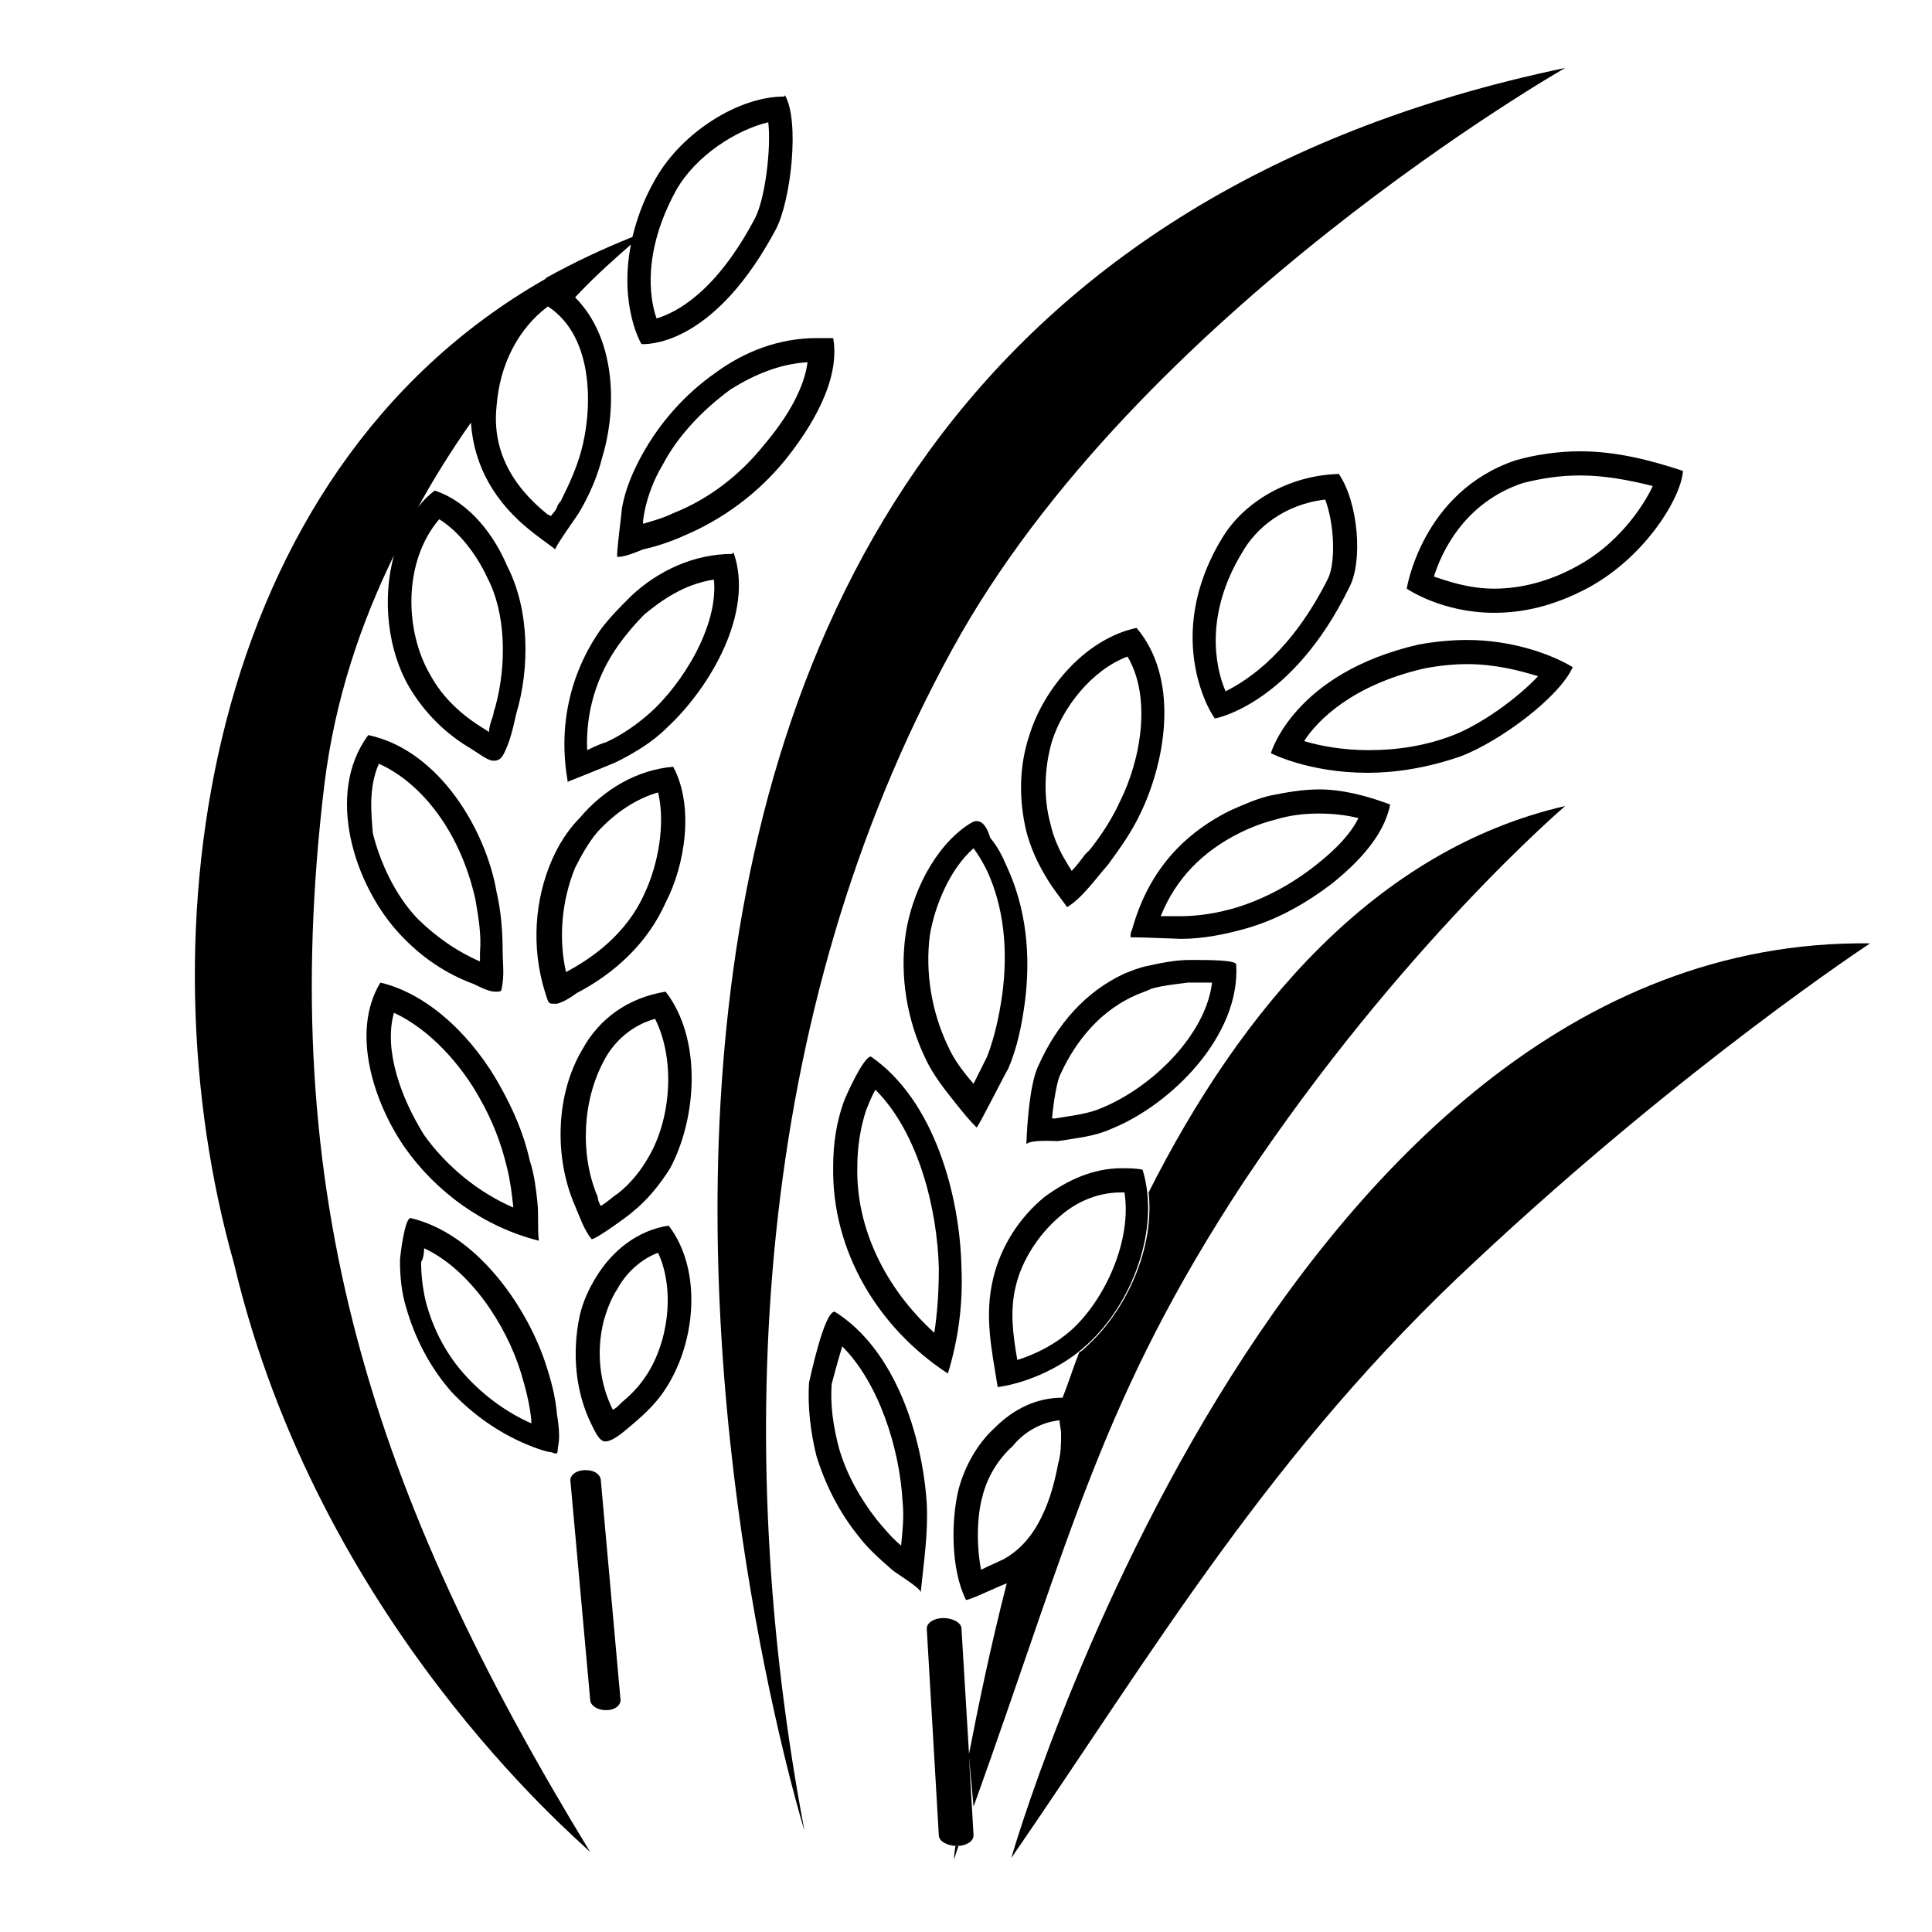
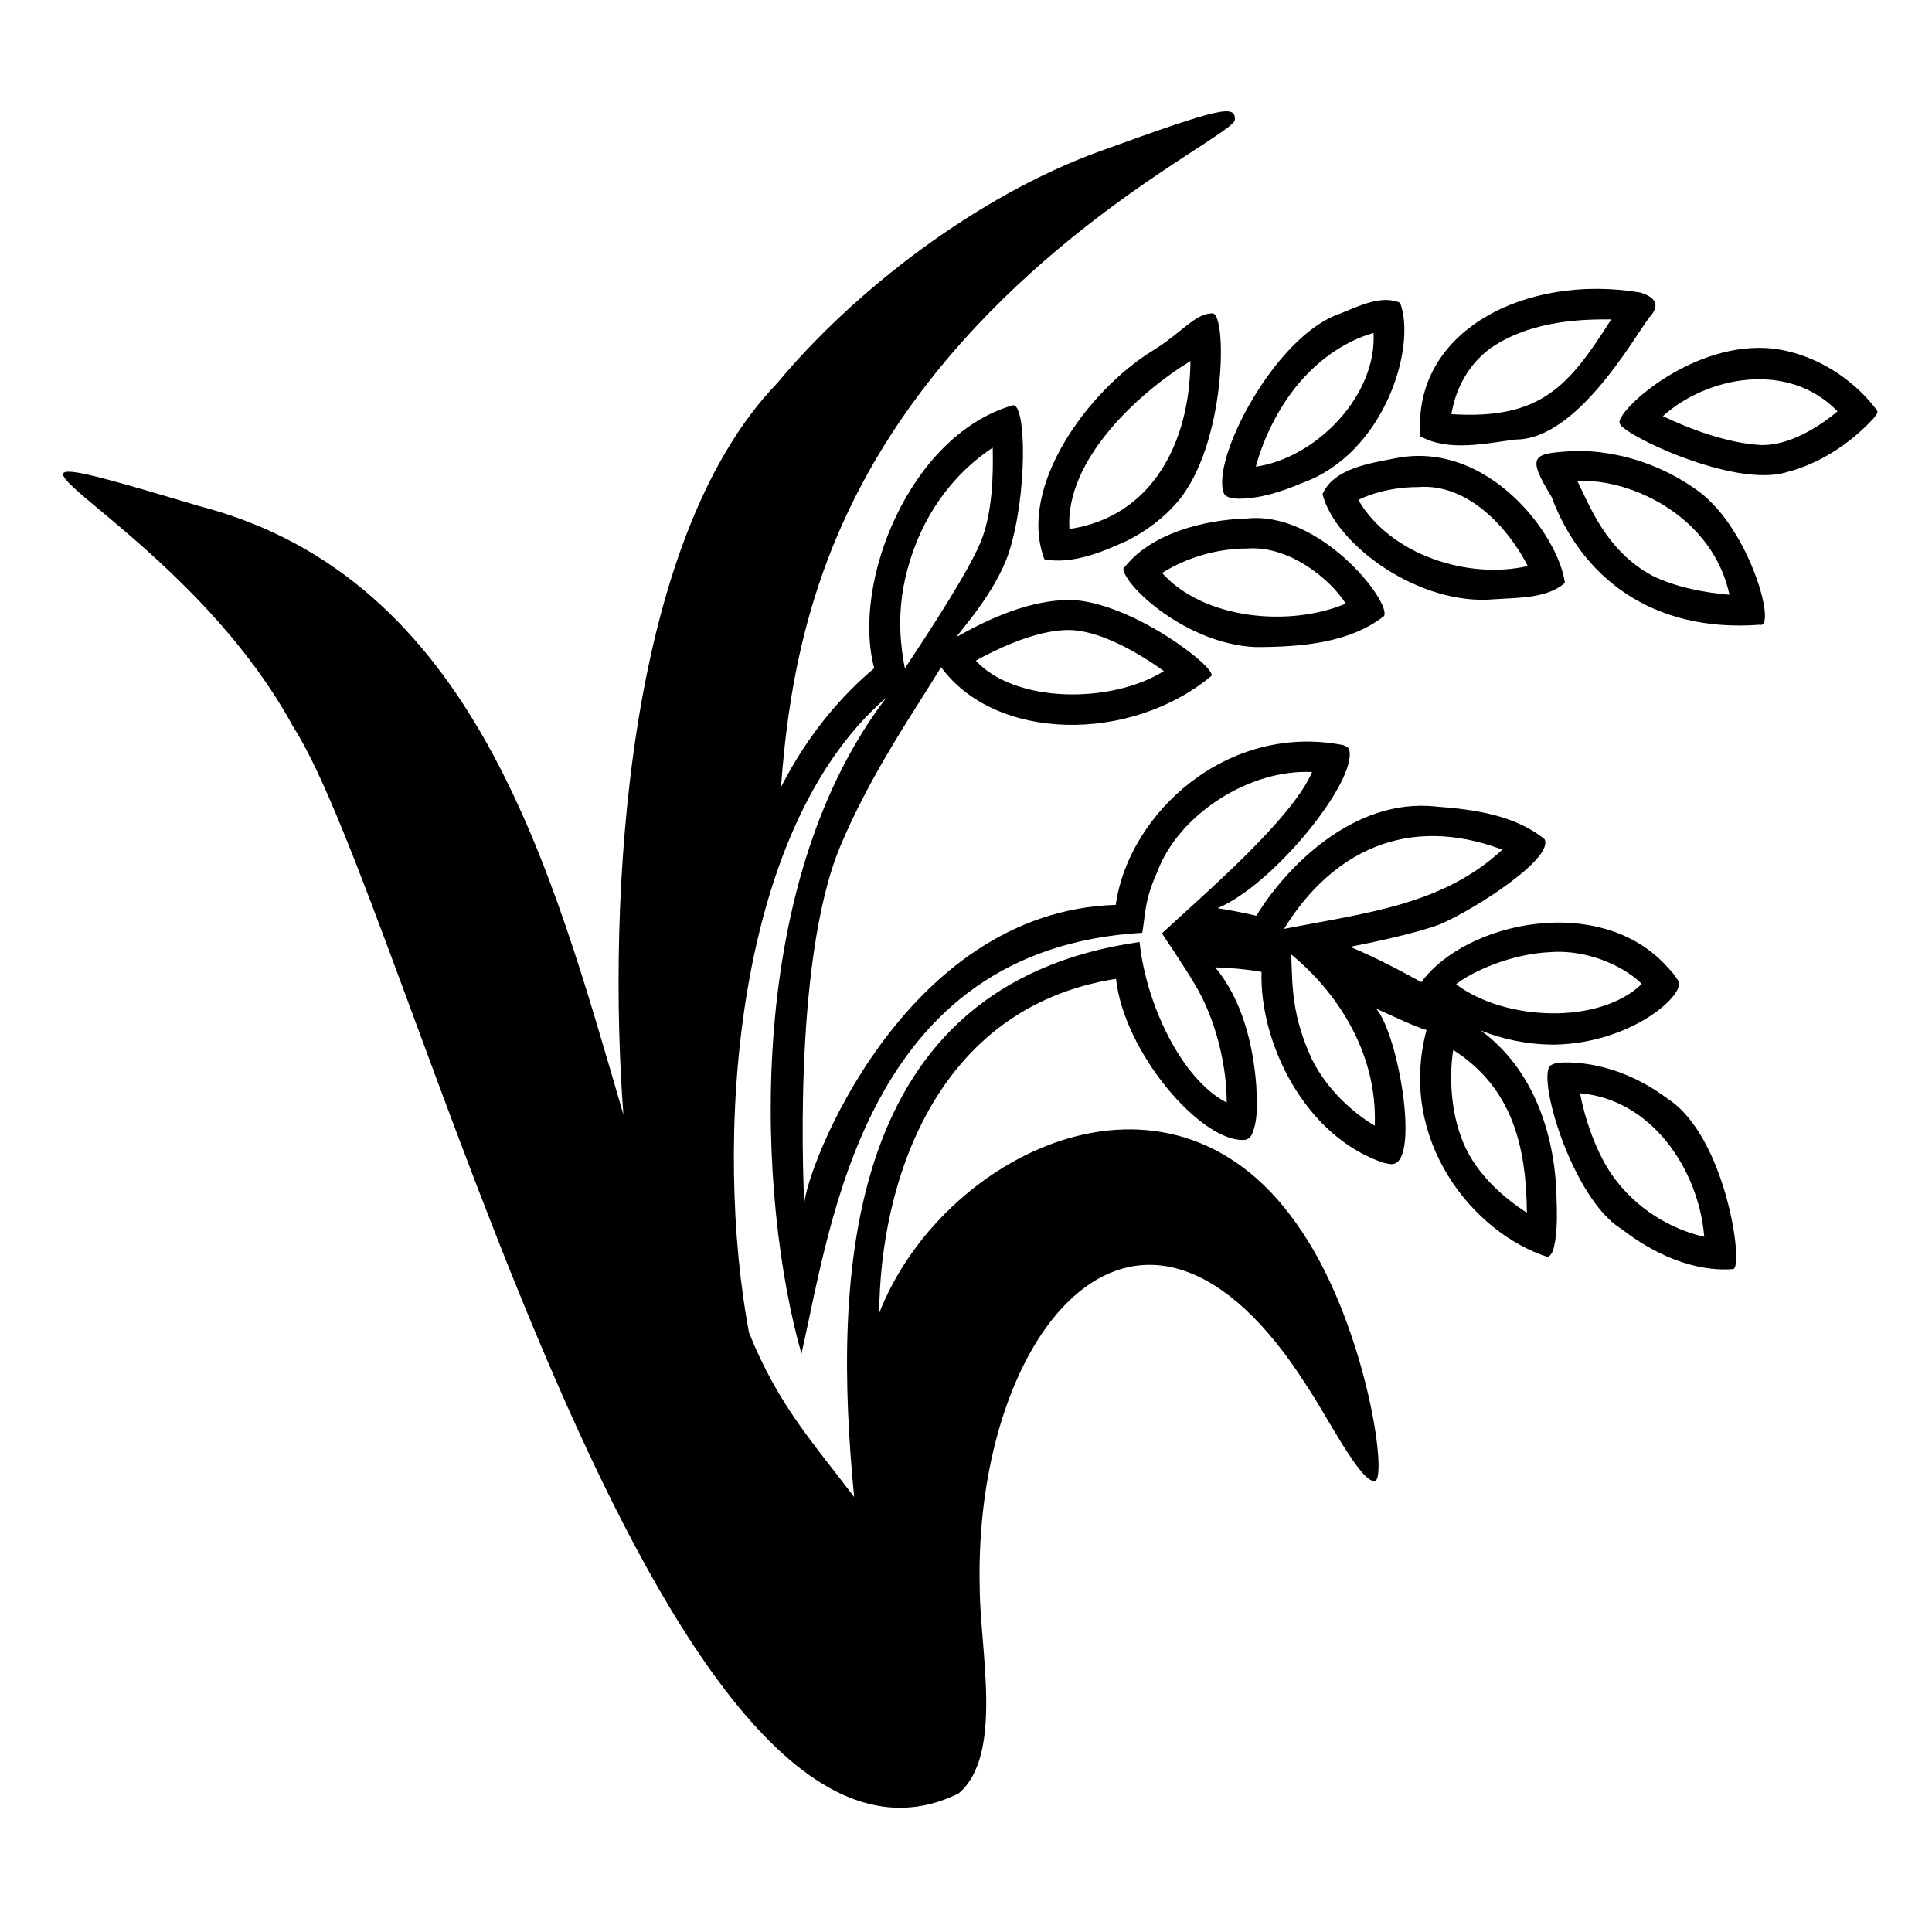
<svg xmlns="http://www.w3.org/2000/svg" viewBox="0 0 128 128">
  <g>
-     <path d="M67,123.1c9.5-13.8,17.2-27,30.8-39.6c13.9-13,26.1-21,26.1-21C84.5,62,67,123.1,67,123.1z" />
-     <path d="M63.1,43c12.2-22.3,40.6-38.5,40.6-38.5c-81.3,17-50.4,116.8-50.4,116.8C48.5,96,49.8,67.2,63.1,43z" />
-     <path d="M21.5,51.9c0.7-5.6,2.4-10.6,4.6-15.1c-0.8,2.9-0.4,6.3,1,8.7c1,1.7,2.4,3.1,4.1,4.1c0.5,0.3,1.1,0.8,1.5,0.8 c0.3,0,0.5-0.1,0.7-0.5c0.4-0.8,0.6-1.7,0.8-2.6c0.9-3,0.9-6.9-0.6-9.8c-0.8-1.9-2.4-4.2-4.8-5c-0.4,0.3-0.8,0.7-1.1,1.1 c1.1-2,2.3-3.9,3.5-5.6c0.2,2.9,1.6,5.3,4,7.2c0.1,0.1,1.6,1.2,1.6,1.2c-0.1-0.1,1.5-2.3,1.6-2.5c0.7-1.2,1.2-2.4,1.5-3.6 c1-3.3,0.9-7.9-1.8-10.6c1.5-1.6,2.8-2.7,3.7-3.5c-0.8,4.1,0.7,6.6,0.7,6.6h0.1c0.8,0,4.9-0.3,8.8-7.6c1-1.9,1.6-7.2,0.6-8.9 c0,0.1-0.1,0.1-0.1,0.1c-2.9,0-6.7,2.3-8.5,5.5c-0.8,1.4-1.2,2.6-1.5,3.8c-2,0.8-3.9,1.7-5.7,2.7l-0.1,0.1 C13.5,31.4,9.3,61.8,15.5,83.7c5.6,23.7,22.6,38,23.6,39C24.7,99.1,18.2,79.2,21.5,51.9z M44.8,12.6c1.3-2.3,4-4,6.1-4.5 c0.2,1.7-0.2,5.1-0.9,6.4c-2.6,4.9-5.2,6.2-6.5,6.6C43,19.7,42.6,16.6,44.8,12.6z M32.9,26.9c0.2-2.7,1.4-5.1,3.4-6.6 c3.2,2.1,2.9,7.1,2.2,9.6c-0.3,1.1-0.8,2.2-1.3,3.2c0,0.1-0.2,0.2-0.3,0.5c-0.1,0.3-0.3,0.4-0.4,0.6c-0.1-0.1-0.2-0.1-0.2-0.1 C33.8,32.1,32.6,29.7,32.9,26.9z M29.1,34.4c1.6,1,2.7,2.8,3.2,3.9c1.2,2.3,1.3,5.7,0.5,8.6c-0.1,0.2-0.1,0.5-0.2,0.7 c-0.1,0.3-0.2,0.6-0.2,0.9c-0.1-0.1-0.2-0.1-0.3-0.2c-1.5-0.9-2.8-2.1-3.6-3.6C26.8,41.8,26.7,37.2,29.1,34.4z" />
-     <path d="M48.6,36.6c-0.1,0.1-0.1,0.1-0.1,0.1c-2.5,0-4.9,1.1-6.7,2.8c-0.7,0.7-1.4,1.4-2,2.2c-2.1,3-2.8,6.5-2.2,10 v0.1c0,0,3-1.2,3.2-1.3c1.2-0.6,2.4-1.3,3.4-2.3C47,45.6,50,40.6,48.6,36.6z M43.1,47.2c-0.9,0.8-1.9,1.5-3,2 c-0.1,0-0.6,0.2-1.2,0.5c-0.1-2.5,0.6-4.9,2.1-7c0.5-0.7,1.1-1.4,1.7-2c1.1-0.9,2.6-2,4.6-2.3C47.6,41.5,45.2,45.3,43.1,47.2z" />
-     <path d="M38.6,69.5c-1.8,3-1.9,7.2-0.5,10.4c0.3,0.7,0.6,1.6,1.1,2.2c0.3,0,2.5-1.6,2.7-1.8c1-0.8,1.8-1.8,2.5-2.9 c1.8-3.4,2.1-8.6-0.3-11.7C41.6,66.1,39.7,67.5,38.6,69.5z M43,76.6c-0.5,0.9-1.2,1.8-2.1,2.5c-0.2,0.1-0.6,0.5-1.1,0.8 c-0.1-0.2-0.2-0.4-0.2-0.6c-1.2-2.8-1-6.4,0.4-9c0.5-1,1.6-2.3,3.4-2.8C44.8,70.3,44.4,74.2,43,76.6z" />
-     <path d="M39.5,84.6c-0.5,0.8-0.9,1.7-1.1,2.6c-0.5,2.4-0.3,5,0.8,7.2c0.2,0.4,0.5,1.1,0.9,1.1c0.6,0,1.5-0.9,2-1.3 c0.7-0.6,1.3-1.2,1.8-1.9c2.2-3.1,2.7-8.1,0.4-11.1C42.3,81.5,40.6,82.8,39.5,84.6z M42.7,91.3c-0.4,0.6-1,1.2-1.5,1.6L41,93.1 c-0.1,0.1-0.2,0.2-0.4,0.3c-0.9-1.8-1.1-3.9-0.6-5.9c0.2-0.7,0.5-1.5,0.9-2.1c0.6-1.1,1.6-2,2.7-2.4C44.8,85.6,44.2,89.2,42.7,91.3 z" />
-     <path d="M31.4,65.2c0.4,0.2,1,0.5,1.4,0.5c0.5,0,0.4,0,0.5-0.6c0.1-0.7,0-1.4,0-2.1c0-1.3-0.1-2.6-0.4-3.9 c-0.7-4.1-3.8-9.4-8.5-10.4c-2.9,3.9-0.9,10,2.1,13.2C27.9,63.4,29.5,64.5,31.4,65.2z M25.1,50.6c2.5,1.1,5.3,4.1,6.4,9 c0.2,1.2,0.4,2.3,0.3,3.5c0,0.2,0,0.4,0,0.6c-1.6-0.7-3-1.7-4.2-2.9c-1.4-1.5-2.4-3.6-2.9-5.6C24.6,53.9,24.4,52.2,25.1,50.6z" />
-     <path d="M38.8,97.4c-0.7,0-1.1,0.4-1,0.8l1.3,14.4c0,0.4,0.5,0.7,1,0.7h0.1c0.6,0,1-0.4,0.9-0.8L39.8,98 C39.7,97.6,39.3,97.4,38.8,97.4z" />
-     <path d="M29.9,92.2c1.4,1.5,3.1,2.7,5,3.5c0.5,0.2,1,0.4,1.5,0.5c0.2,0,0.3,0.1,0.4,0.1c0.2,0,0.1-0.1,0.2-0.6 c0.1-0.6,0-1.4-0.1-2c-0.1-1.2-0.4-2.3-0.8-3.5c-1.3-3.8-4.6-8.5-8.9-9.5c-0.4,0-0.7,2.6-0.7,2.8c0,1.1,0.1,2.1,0.4,3.1 C27.5,88.7,28.5,90.6,29.9,92.2z M28.1,82.7c3,1.4,5.4,5,6.4,8.2c0.3,1,0.6,2.1,0.7,3.2c0,0.1,0,0.1,0,0.2 c-1.6-0.7-3.1-1.8-4.3-3.1c-1.3-1.4-2.2-3.1-2.7-5c-0.2-0.9-0.3-1.7-0.3-2.6C28,83.5,28.1,83.1,28.1,82.7z" />
-     <path d="M44.1,59.8c1.3-2.5,1.9-6.4,0.5-9c-2.4,0.2-4.6,1.5-6.2,3.4C37.6,55,37,56,36.6,56.9c-1.2,2.7-1.4,5.9-0.5,8.8 c0.2,0.6,0.2,0.8,0.5,0.8c0.1,0,0.2,0,0.3,0c0.4-0.1,0.9-0.4,1.3-0.7C40.7,64.5,42.9,62.5,44.1,59.8z M38.1,57.5 c0.4-0.8,0.9-1.7,1.5-2.4c1.2-1.3,2.6-2.2,4-2.6c0.5,2.1,0,4.8-0.9,6.7c-1.2,2.7-3.5,4.3-5.2,5.2C37,62.2,37.2,59.7,38.1,57.5z" />
-     <path d="M42.5,30.2c-0.6,1.1-1.1,2.3-1.3,3.5c0,0.2-0.4,3.2-0.3,3.2c0.5,0,1.2-0.3,1.7-0.5c0.9-0.2,1.8-0.5,2.7-0.9 c2.6-1.1,4.9-2.8,6.7-5c1.7-2.1,3.7-5.3,3.2-8.1c-0.4,0-0.8,0-1.1,0c-2.5,0-4.8,0.9-6.7,2.3C45.4,26.1,43.7,28,42.5,30.2z M53.5,24 c-0.2,1.6-1.2,3.5-2.9,5.5c-1.6,2-3.7,3.6-6,4.5c-0.6,0.3-1.3,0.5-2,0.7c0-0.4,0.1-0.7,0.1-0.8c0.2-1,0.6-2.1,1.2-3.1 c1-1.9,2.6-3.6,4.5-5C50,24.8,51.7,24.1,53.5,24z" />
-     <path d="M35.7,82.2c-0.1-0.8,0-1.7-0.1-2.6c-0.1-0.9-0.2-1.8-0.5-2.7c-0.4-1.8-1.1-3.4-2-5c-1.6-2.9-4.5-6-7.9-6.8 c-2,3.3-0.4,8,1.6,10.9C28.9,79,32.1,81.3,35.7,82.2z M26.1,67.1c2.4,1.1,4.5,3.5,5.7,5.7c0.8,1.4,1.4,2.9,1.8,4.6 c0.2,0.8,0.3,1.6,0.4,2.5V80c-2.3-1-4.4-2.7-5.9-4.8C26.6,72.8,25.4,69.6,26.1,67.1z" />
-     <path d="M63.2,123.2c0.1-0.3,0.2-0.6,0.3-0.9c0,0-0.1,0-0.1,0c0,0,0,0-0.1,0C63.2,122.9,63.2,123.2,63.2,123.2z" />
-     <path d="M82.4,78.3c10.4-15.6,21.3-24.9,21.3-24.9C91.1,56.3,82.2,66.9,76.1,79c0.4,3.6-1.4,7.7-4,10.1 c-0.2,0.2-0.4,0.4-0.6,0.5c-0.4,1-0.7,2-1.1,3c-1.8,0-3.3,0.8-4.5,2c-1.2,1.1-2,2.6-2.4,4.1C63,100.8,63,104,64,106 c0.3,0,1.9-0.8,2.7-1.1c-1.1,4.3-1.9,8.2-2.5,11.3l-0.5-8.3c0-0.4-0.6-0.7-1.2-0.7s-1.1,0.3-1.1,0.7l0.8,13.7 c0,0.4,0.6,0.7,1.2,0.7c0.6,0,1.1-0.3,1.1-0.7l-0.3-5.2l0.3,3.3C71,101.6,73,92.6,82.4,78.3z M65,104c-0.3-1.5-0.3-3.5,0.1-4.9 c0.3-1.2,1-2.4,2-3.3c0.8-1,2-1.6,3.1-1.7c0,0.3,0.1,0.6,0.1,0.9c0,0.6,0,1.3-0.2,2c-0.3,1.6-0.7,2.8-1.3,3.9 c-0.6,1.1-1.4,1.9-2.3,2.4C66.3,103.4,65.6,103.7,65,104z" />
-     <path d="M57.7,70c-0.5,0-1.7,2.7-1.8,3c-0.5,1.4-0.7,2.8-0.7,4.3c-0.1,5.6,3,10.7,7.6,13.7c0.7-2.3,1-4.6,0.9-7 C63.6,79.2,61.9,72.9,57.7,70z M61.9,88.3c-3.2-2.9-5.2-6.9-5.1-11c0-1.3,0.2-2.6,0.6-3.8c0.1-0.2,0.3-0.8,0.6-1.3 c2.9,2.9,4.1,8,4.2,11.8C62.2,85.6,62.1,87,61.9,88.3z" />
-     <path d="M66.8,70.8c0.6-1.4,0.9-2.9,1.1-4.4c0.4-3.1,0.1-6.2-1.2-9c-0.3-0.7-0.6-1.3-1.1-1.9c-0.2-0.7-0.5-1.1-0.9-1.1 c-0.2,0-0.3,0.1-0.5,0.2c-2.3,1.5-3.8,4.6-4.2,7.3c-0.4,2.8,0.1,5.7,1.3,8.2c0.5,1.1,1.3,2.1,2.1,3.1c0.4,0.5,0.8,1,1.3,1.5 C64.8,74.7,66.6,71.1,66.8,70.8z M62.8,69.3c-1.1-2.3-1.5-4.9-1.2-7.3c0.3-1.9,1.3-4.4,2.9-5.8c0.3,0.4,0.6,0.9,0.9,1.5 c1.1,2.4,1.4,5.2,1,8.2c-0.2,1.4-0.5,2.8-1,4.1c-0.1,0.2-0.5,1-0.9,1.8C63.8,71,63.2,70.2,62.8,69.3z" />
-     <path d="M93.2,39c0,0,2.3,1.6,5.8,1.6c1.8,0,3.9-0.4,6.3-1.7c3.8-2.1,6.1-6,6.2-7.7c-2.1-0.7-4.4-1.3-6.8-1.3 c-1.4,0-2.9,0.2-4.3,0.6C94.2,32.6,93.2,39,93.2,39z M104.7,31.5c1.6,0,3.2,0.3,4.8,0.7c-0.7,1.5-2.4,3.9-5,5.3 c-1.8,1-3.7,1.5-5.5,1.5c-1.7,0-3.1-0.5-4-0.8c0.5-1.6,2-4.9,5.9-6.2C102.1,31.7,103.3,31.5,104.7,31.5z" />
-     <path d="M81.9,63.9c0-0.3-1.9-0.3-2.8-0.3h-0.3c-0.9,0-1.9,0.2-2.8,0.4c-0.5,0.1-1,0.3-1.5,0.5 c-2.6,1.2-4.5,3.4-5.7,6.1C68.1,72,68,75.8,68,75.8c0.3-0.3,1.7-0.2,2.1-0.2c1.2-0.2,2.4-0.3,3.5-0.8 C77.6,73.2,82.2,68.6,81.9,63.9z M73,73.4c-0.9,0.4-1.9,0.5-3.1,0.7c-0.1,0-0.1,0-0.2,0c0.1-1.1,0.3-2.3,0.5-2.8 c0.8-1.8,2.3-4.1,4.9-5.3c0.4-0.2,0.8-0.3,1.2-0.5c0.7-0.2,1.6-0.3,2.4-0.4h0.4c0.4,0,0.8,0,1.2,0C79.9,68.5,76.4,72,73,73.4z" />
-     <path d="M89.4,38.9c0.9-1.7,0.6-5.6-0.7-7.5c-3.4,0.1-6.3,1.9-7.7,4.2c-4.1,6.7-0.6,12-0.5,12 C80.5,47.6,85.6,46.7,89.4,38.9z M81.2,45.8c-0.7-1.6-1.4-5.1,1.1-9.2c0.9-1.6,2.8-3.2,5.5-3.5c0.6,1.6,0.7,4.1,0.2,5.2 C85.6,43.1,82.8,45,81.2,45.8z" />
-     <path d="M104.2,44.2c-1.5-0.9-4.1-1.8-7-1.8c-1,0-2.1,0.1-3.2,0.3c-8.3,1.9-9.8,7.2-9.8,7.2s2.5,1.3,6.4,1.3 c1.8,0,3.9-0.3,6.2-1.1C99.4,49.1,103.3,46.2,104.2,44.2z M90.7,49.7c-1.8,0-3.3-0.3-4.3-0.6c0.9-1.4,3.2-3.7,7.9-4.8 c1-0.2,2-0.3,2.9-0.3c1.8,0,3.4,0.4,4.7,0.8c-1.4,1.5-3.8,3.2-5.6,3.9S92.6,49.7,90.7,49.7z" />
-     <path d="M88.3,58.5c1.6-1.3,3.4-3.1,3.8-5.2c-1.6-0.6-3.2-1-4.7-1c-1.1,0-2.2,0.2-3.2,0.4c-0.9,0.2-1.8,0.6-2.7,1 C78.1,55.4,76,58,75,61.6c-0.1,0.2-0.1,0.3-0.1,0.5c0,0,0.1,0,0.2,0c0.7,0,2.9,0.1,3.1,0.1h0.1c1.4,0,2.9-0.3,4.3-0.7 C84.7,60.9,86.6,59.8,88.3,58.5z M78.2,60.7h-0.1c-0.1,0-0.3,0-0.6,0c-0.2,0-0.4,0-0.6,0c1-2.5,2.8-4.3,5.2-5.5 c0.8-0.4,1.6-0.7,2.4-0.9c1-0.3,1.9-0.4,2.9-0.4c0.9,0,1.8,0.1,2.6,0.3c-0.5,1-1.4,2-2.8,3.1c-1.5,1.2-3.3,2.2-5.2,2.8 C80.7,60.5,79.4,60.7,78.2,60.7z" />
-     <path d="M70.7,60.1c1-0.6,1.9-1.9,2.7-2.8c0.8-1.1,1.6-2.2,2.2-3.5c1.7-3.6,2.5-8.9-0.3-12.2c-3.3,0.7-6.1,3.9-7.1,7.1 c-0.7,2.1-0.7,4.3-0.2,6.4c0.3,1.1,0.7,2,1.3,3C69.7,58.8,70.2,59.4,70.7,60.1z M69.7,49.1c0.7-2.2,2.6-4.7,5-5.6 c1.6,2.7,0.9,6.8-0.5,9.6c-0.5,1.1-1.2,2.2-2,3.2l-0.3,0.3c-0.3,0.4-0.6,0.8-0.9,1.1c-0.1-0.2-0.2-0.3-0.3-0.5 c-0.5-0.8-0.9-1.7-1.1-2.6C69.1,52.8,69.2,50.8,69.7,49.1z" />
-     <path d="M61.4,99.6c-0.3-4.5-2.1-10.2-6.1-12.7c-0.7,0-1.6,4.3-1.7,4.7c-0.1,1.6,0.1,3.3,0.5,4.9 c0.6,1.9,1.5,3.7,2.8,5.3c0.6,0.8,1.4,1.5,2.2,2.2c0.2,0.2,1.9,1.2,1.9,1.5C61.2,103.5,61.5,101.6,61.4,99.6z M59.7,102.4 c-0.6-0.5-1.1-1.1-1.6-1.7c-1.1-1.4-2-3-2.5-4.7c-0.4-1.5-0.6-2.9-0.5-4.3c0.1-0.4,0.4-1.5,0.7-2.5c2.4,2.4,3.8,6.7,4,10.3 C59.9,100.5,59.8,101.4,59.7,102.4z" />
-     <path d="M72,89.1c3-2.7,4.9-7.7,3.7-11.6c-0.4-0.1-0.9-0.1-1.4-0.1c-1.9,0-3.6,0.8-5.1,1.9c-1.7,1.4-2.9,3.3-3.4,5.4 c-0.6,2.5-0.1,4.7,0.3,7.2C68.2,91.6,70.5,90.5,72,89.1z M67.3,85.2c0.4-1.7,1.5-3.4,2.9-4.6c0.9-0.8,2.3-1.6,4.1-1.6h0.2 c0.5,3.2-1.3,7.1-3.5,9.1c-1,0.9-2.3,1.6-3.6,2C67.1,88.4,66.9,86.8,67.3,85.2z" />
+     <path d="M103.12,79.29c-0.09-4.18-1.56-8.5-5.02-11.02c1.37,0.55,3.03,0.94,4.89,0.94c5.18-0.1,8.77-3.39,8.19-4.25 c-0.16-0.23-0.32-0.49-0.53-0.69c-0.05-0.07-0.1-0.13-0.17-0.19c-4.42-4.96-13.39-3.02-16.31,0.99c-1.17-0.64-2.77-1.52-4.72-2.34 c1.58-0.31,4.34-0.89,5.95-1.49c2.33-1,7.57-4.38,6.93-5.64c-1.94-1.6-4.71-1.98-7.16-2.16c-5.56-0.63-10.08,4.17-11.93,7.23 c-0.82-0.19-1.68-0.36-2.57-0.5c3.75-1.58,9.25-8.43,8.72-10.49c-0.03-0.15-0.19-0.23-0.34-0.29c-0.01-0.01-0.02-0.01-0.03-0.02 c-7.69-1.52-14.24,4.49-15.1,10.58c-14.15,0.44-20.6,17.73-20.63,19.83c0,0-0.89-15.88,2.38-23.71c2.03-4.86,5.05-9.17,6.68-11.87 c3.61,4.94,12.53,5.05,17.9,0.59c0.46-0.47-5.25-4.92-9.35-5.05c-2.67,0.03-5.22,1.16-7.51,2.45c0.08-0.25,2.53-2.83,3.45-5.58 c1.23-3.83,1.16-9.77,0.29-9.76c-0.03,0.01-0.05,0.01-0.09,0.02c-6.79,2.01-10.64,11.75-9.12,17.4c-2.05,1.72-4.34,4.27-6.18,7.88 c0.54-7.12,1.96-16,8.55-25.2C69.1,14.65,81.82,8.9,81.82,7.92c0-0.98-0.84-0.84-8.95,2.1s-16.27,9.21-21.4,15.39 c-10.11,10.5-11.22,34.4-10.17,48.43c0-0.01-0.01-0.02-0.01-0.04c-4.73-16.15-9.78-35.53-28.12-40.28 c-19.96-5.97-1.59,0.15,6.29,14.69c7.51,11.65,24.23,80.39,44.05,70.61c2.99-2.52,1.42-9.51,1.4-13.56 c-0.45-17.23,10.74-30.72,21.68-13.42c1.4,2.1,3.5,6.29,4.47,6.29c0.97,0-0.62-10.81-5.23-17.15c-8.53-12.04-23.49-4.46-27.58,6.01 c0.05-8.43,3.6-20.24,15.69-22.14c0.53,4.9,5.67,10.87,8.52,10.67c0.21-0.02,0.39-0.16,0.48-0.36c0.44-1.01,0.33-2.18,0.29-3.26 c-0.21-2.74-0.95-5.69-2.72-7.81c1.02,0.03,2.04,0.12,3.07,0.3c-0.14,4.7,2.87,10.88,8.06,12.64c0.02,0,0.03,0,0.04,0.01 c0.15,0.04,0.28,0.06,0.41,0.08c2.08,0.33,0.61-8.54-0.92-10.3c1.06,0.48,2.56,1.2,3.34,1.42c-1.94,7.29,3.08,13.45,8.03,15.04 c0.38-0.18,0.42-0.72,0.5-1.1C103.18,81.25,103.16,80.23,103.12,79.29z M70.78,41.74c2.03-0.01,4.64,1.5,6.33,2.72 c-3.49,2.18-9.84,2.15-12.46-0.69C67.02,42.46,69.18,41.74,70.78,41.74z M60.77,35.8c1.35-3.24,3.49-5.15,5-6.14 c0.04,1.74,0,4.35-0.82,6.3c-1.02,2.43-4.75,7.92-5,8.32C59.53,42.09,59.33,39.33,60.77,35.8z M76.98,61.84 c0,0,1.52,2.24,2.17,3.36c1.42,2.32,2.14,5.51,2.12,7.85c-3.04-1.58-5.36-6.62-5.77-10.64c-19.68,2.81-20.34,22.07-18.91,36.77 c-2.56-3.4-5.04-6.06-6.97-10.9c-2.28-12.15-1.22-33.17,9.11-42.07c-9.65,12.61-8.5,33.45-5.63,43.48 c1.99-8.76,4.19-26.82,22.58-27.89c0.24-1.51,0.18-2.23,0.99-4.03l0-0.02l0.01,0c1.4-3.77,6.08-6.81,10.25-6.6 C85.57,54.31,79.75,59.26,76.98,61.84z M85.07,61.54c3.14-5.09,8.14-7.63,14.46-5.25C95.63,59.94,90.54,60.48,85.07,61.54z M86.92,70.18c-1.34-2.89-1.3-4.84-1.37-6.94c2.83,2.31,5.73,6.34,5.53,11.34C89.81,73.83,87.99,72.33,86.92,70.18z M102.73,63.08 c2.78-0.2,5.19,1.21,6.04,2.11c-2.8,2.71-9.05,2.47-12.3,0.02C97.42,64.44,100,63.2,102.73,63.08z M96.96,75.74 c-0.91-2.16-0.93-4.62-0.68-6.18c3.88,2.49,4.84,6.31,4.88,10.79C99.73,79.42,97.86,77.88,96.96,75.74z" />
+     <path d="M74.72,35.8c1.25-0.64,2.4-1.5,3.31-2.57c3.23-3.82,3.28-12.47,2.3-12.47c-1.17,0-1.96,1.24-3.99,2.49 c-4.25,2.62-8.97,9.05-7.14,13.81C71.06,37.4,73.04,36.57,74.72,35.8z M70.85,35.05c-0.29-4.56,4.55-9.01,8.02-11.13 C78.83,29.33,76.33,34.23,70.85,35.05z" />
+     <path d="M83.17,42.87c2.87,0,6.21-0.23,8.53-2.06c0.47-0.95-4.23-6.96-9.07-6.46c-2.85,0.08-6.45,0.98-8.21,3.34 C74.52,38.84,78.62,42.67,83.17,42.87z M82.62,36.34c2.84-0.22,5.58,2.11,6.54,3.65c-3.71,1.57-9.4,1.06-12.17-2.03 C78.11,37.25,80.14,36.34,82.62,36.34z" />
+     <path d="M81.11,32.74c0.21,0.27,0.61,0.27,0.93,0.3c1.43,0,2.87-0.46,4.2-1.03c5.48-1.93,7.63-9.03,6.52-11.95 c-1.21-0.55-2.8,0.24-3.98,0.72C84.44,22.24,80.13,30.6,81.11,32.74z M86.14,25.29c1.74-2.01,3.64-2.89,4.86-3.23 c0.23,4.12-3.76,8.27-7.8,8.86C83.58,29.49,84.49,27.2,86.14,25.29z" />
+     <path d="M92.46,30.36c-1.67,0.33-4.1,0.66-4.84,2.38c0.88,3.4,6.45,7.43,11.41,6.96c1.54-0.11,3.45-0.04,4.65-1.08 C103.24,35.39,98.55,29.15,92.46,30.36z M93.94,32.27c3.34-0.28,6.03,2.78,7.28,5.23c-3.94,0.91-9.09-0.72-11.23-4.38 C90.76,32.73,92.2,32.27,93.94,32.27z" />
+     <path d="M94.11,28.91c1.85,1.03,4.29,0.47,6.3,0.21c4.05,0.01,7.78-6.64,8.85-8.08c0.59-0.63,0.69-1.27-0.59-1.66 C101.1,18.1,93.53,21.93,94.11,28.91z M98.72,23.09c2.8-1.95,6.38-1.93,8.03-1.93c-2.77,4.35-4.6,6.66-10.59,6.28 C96.36,26.22,96.97,24.4,98.72,23.09z" />
+     <path d="M112.59,32.59c-2.36-1.75-5.29-2.74-8.23-2.72c-2.74,0.19-3.33,0.17-1.56,3.06c1.97,5.26,6.59,9,13.8,8.46 C117.71,41.66,115.98,35.16,112.59,32.59z M109.47,38.14c-3.05-1.64-4.15-4.63-4.97-6.28c3.72-0.16,9,2.46,10.08,7.54 C113.01,39.28,111.02,38.91,109.47,38.14z" />
+     <path d="M124.36,27.19c-1.69-2.27-4.47-3.94-7.32-4.13c-5.25-0.29-10.05,4.3-9.73,4.98c0.03,0.67,7.55,4.33,11.07,3.24 c2.21-0.57,4.21-1.9,5.75-3.56C124.22,27.56,124.46,27.39,124.36,27.19z M116.76,29.49c-2.29-0.09-4.98-1.14-6.59-1.92 c2.87-2.59,8.26-3.73,11.57-0.32C120.61,28.21,118.65,29.49,116.76,29.49z" />
+     <path d="M110.48,72.79c-1.97-1.49-4.47-2.46-6.95-2.4c-0.3,0.03-0.68,0.04-0.88,0.28c-0.72,1.22,1.66,8.88,4.79,10.76 c2.06,1.61,4.75,2.86,7.4,2.65C115.54,83.87,114.33,75.26,110.48,72.79z M107.03,78.16c-1.3-1.69-2.06-4.19-2.35-5.73 c4.76,0.41,7.87,5.07,8.23,9.51C111.27,81.57,108.85,80.54,107.03,78.16z" />
  </g>
</svg>
